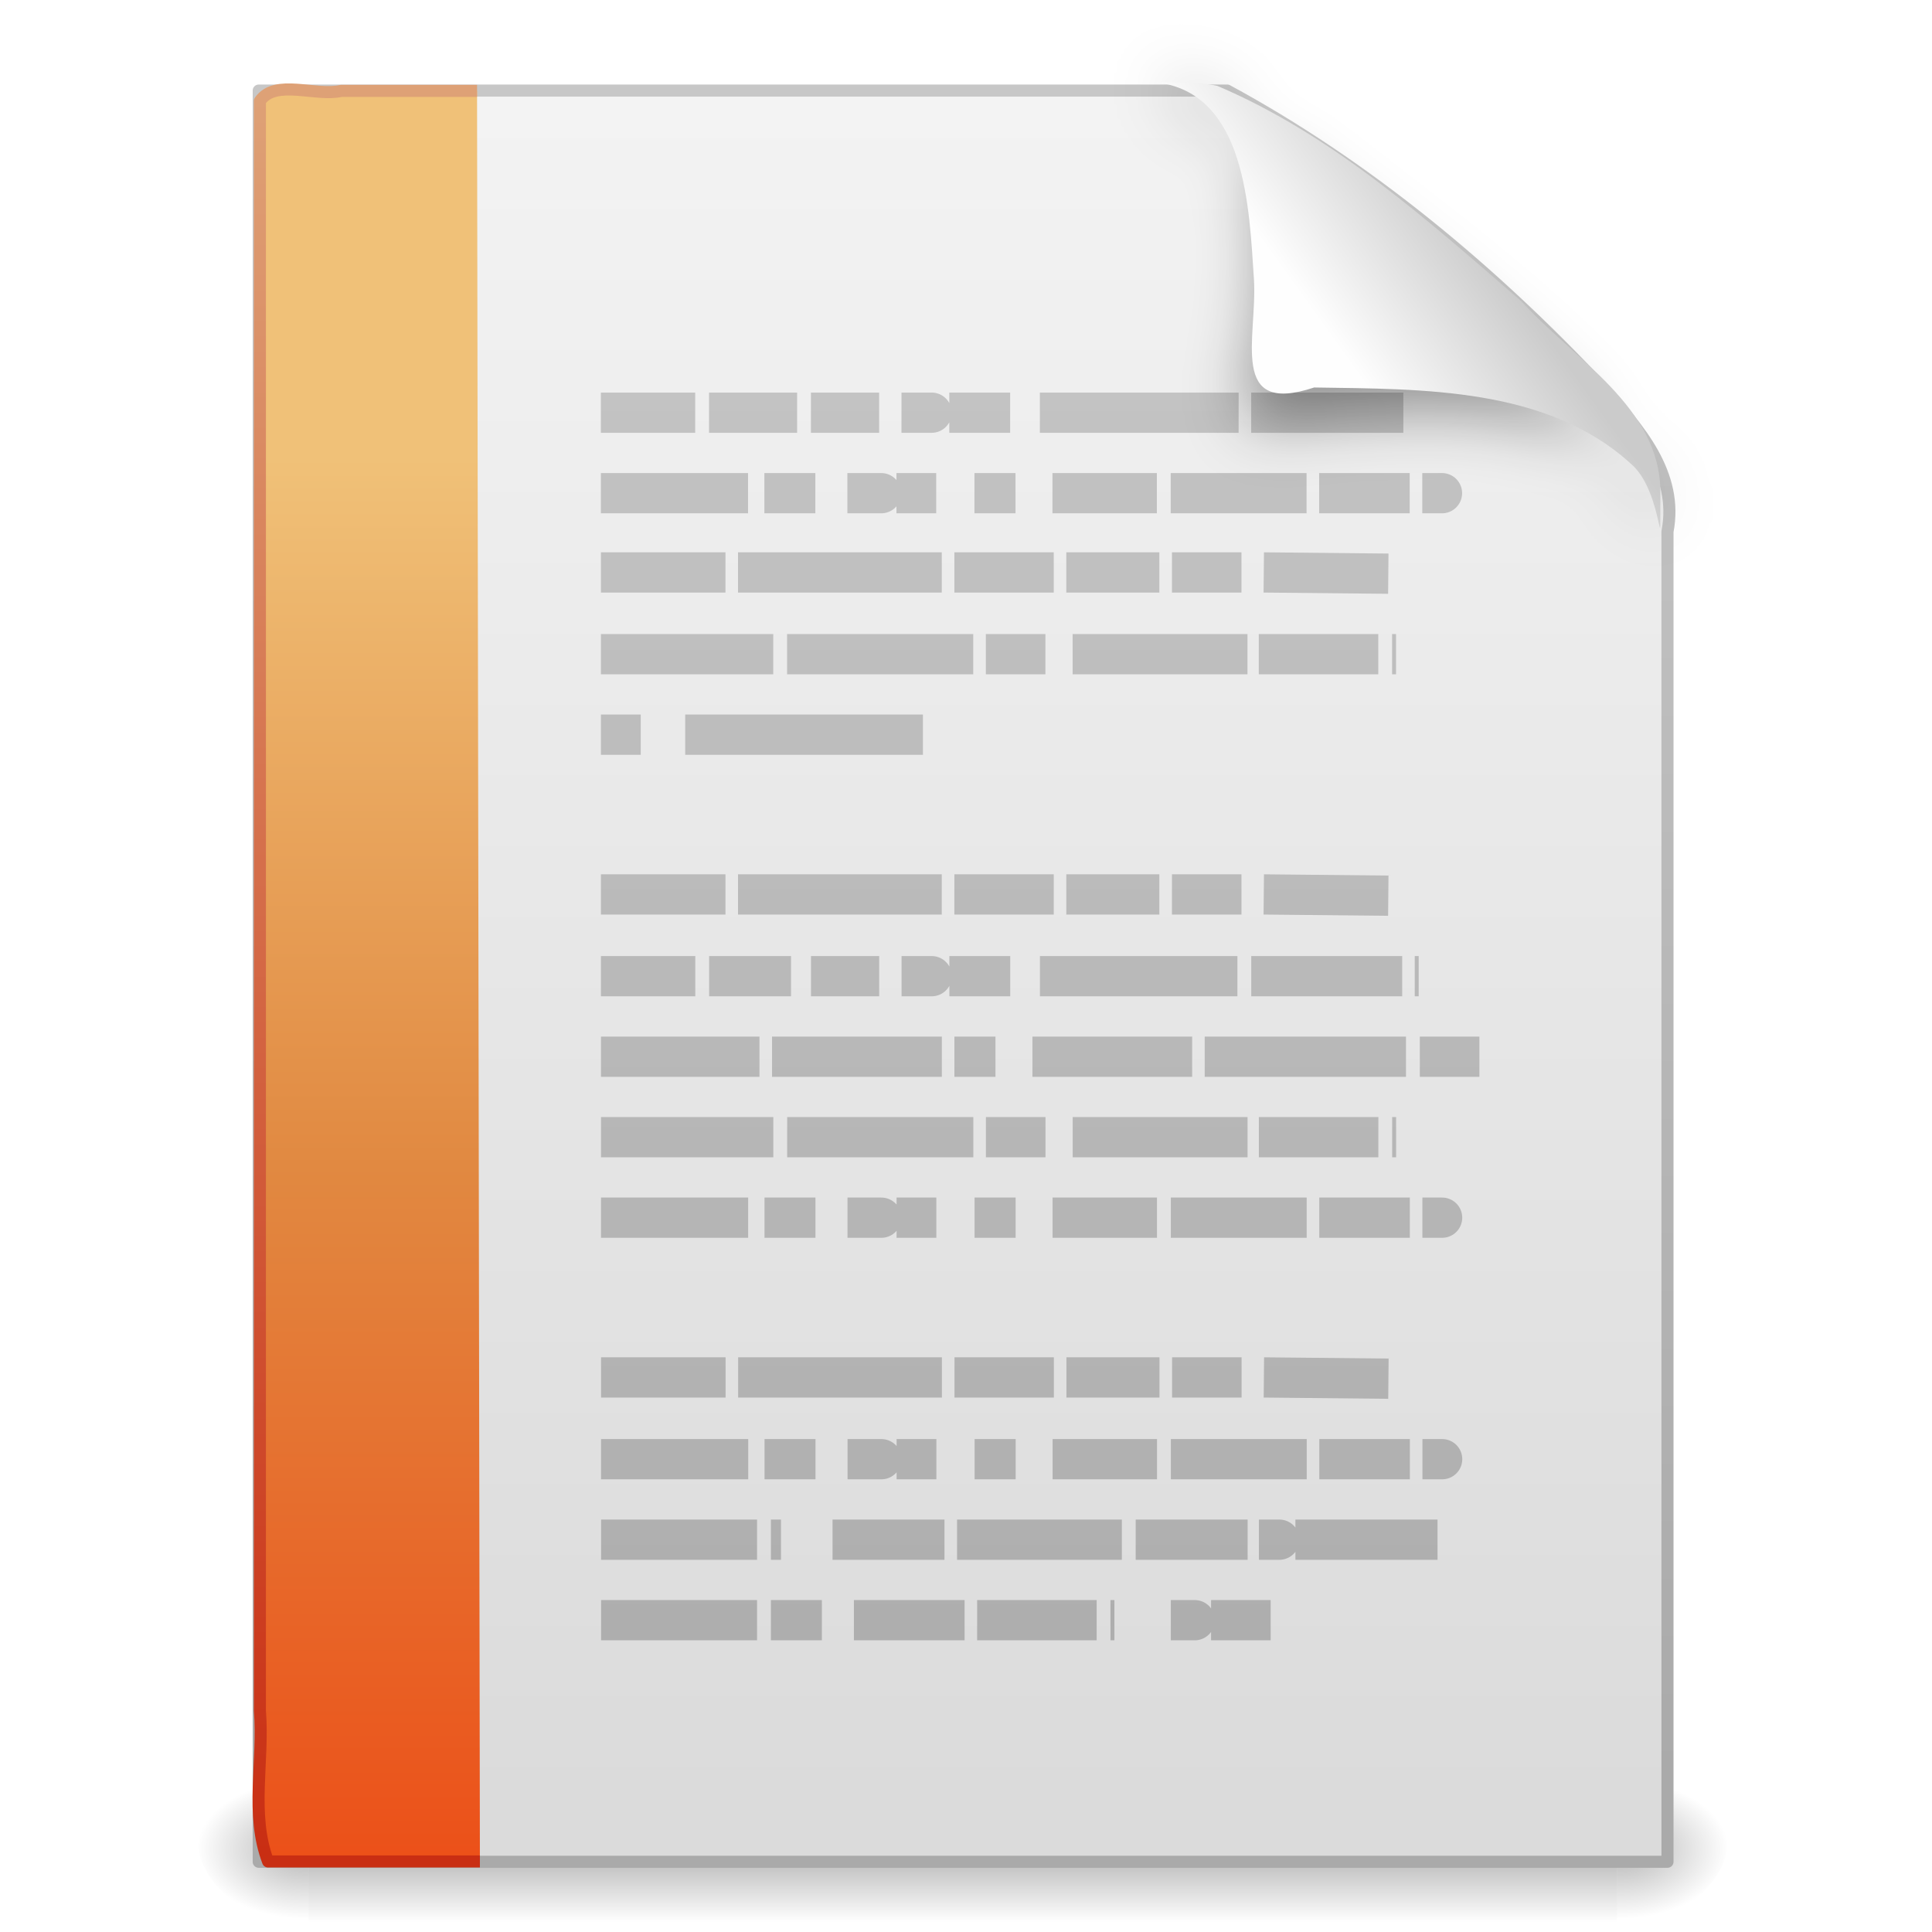
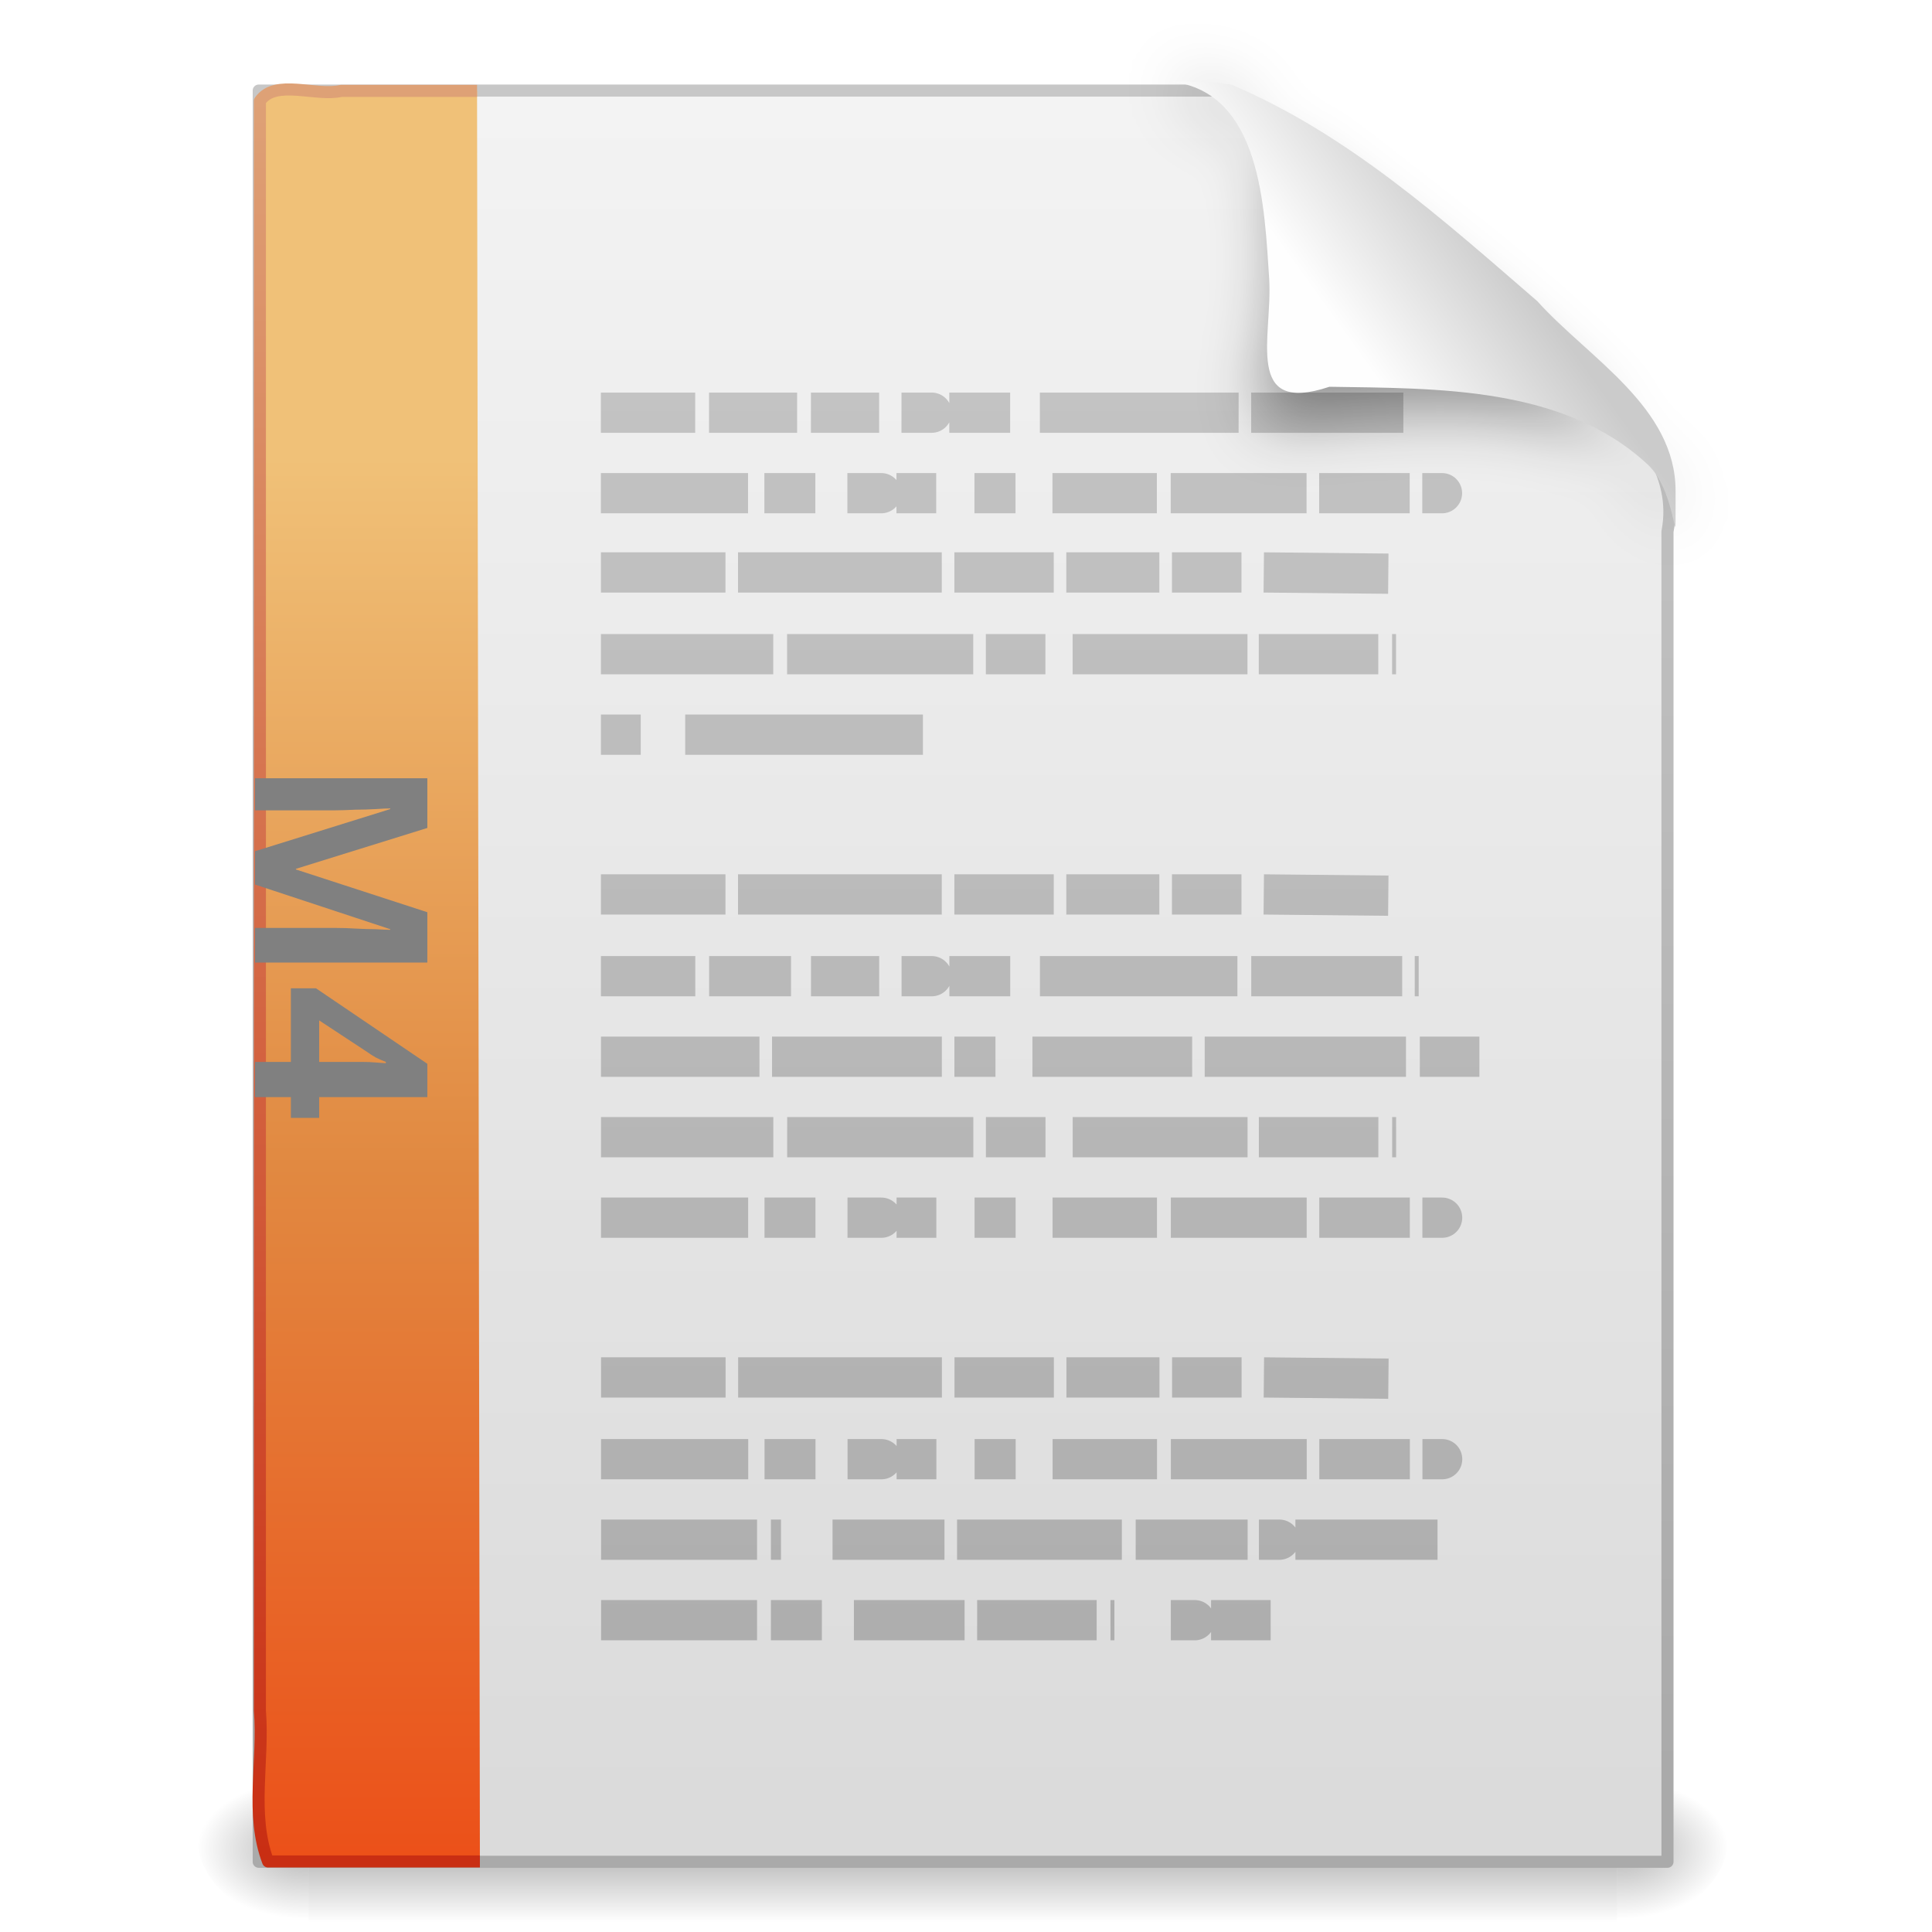
<svg xmlns="http://www.w3.org/2000/svg" xmlns:xlink="http://www.w3.org/1999/xlink" height="64" version="1.1" viewBox="0 0 48 48" width="64">
  <defs>
    <linearGradient gradientTransform="matrix(.9977 0 0 1.0407 .1719 .33303)" gradientUnits="userSpaceOnUse" id="k" x1="32.892" x2="36.358" y1="8.059" y2="5.457">
      <stop offset="0" stop-color="#fefefe" />
      <stop offset="1" stop-color="#cbcbcb" />
    </linearGradient>
    <filter color-interpolation-filters="sRGB" height="1.329" id="l" width="1.297" x="-0.148" y="-0.164">
      <feGaussianBlur stdDeviation="0.774" />
    </filter>
    <linearGradient gradientTransform="translate(1.9463 -1.2942)" gradientUnits="userSpaceOnUse" id="j" x1="22.004" x2="22.004" xlink:href="#b" y1="47.813" y2="3.364" />
    <linearGradient id="b">
      <stop offset="0" stop-color="#aaa" />
      <stop offset="1" stop-color="#c8c8c8" />
    </linearGradient>
    <linearGradient gradientTransform="matrix(.79932 0 0 1.0037 40.784 .19215)" gradientUnits="userSpaceOnUse" id="i" x1="-22.54" x2="-22.54" y1="11.109" y2="46.264">
      <stop offset="0" stop-color="#f0c178" />
      <stop offset="0.5" stop-color="#e18941" />
      <stop offset="1" stop-color="#ec4f18" />
    </linearGradient>
    <linearGradient gradientTransform="matrix(.91101 0 0 .977 .53115 .80491)" gradientUnits="userSpaceOnUse" id="h" x1="9.492" x2="9.492" y1="46.314" y2="1.716">
      <stop offset="0" stop-color="#c92e13" />
      <stop offset="1" stop-color="#dea176" />
    </linearGradient>
    <linearGradient gradientTransform="matrix(1 0 0 .95617 -.071593 -.16205)" gradientUnits="userSpaceOnUse" id="g" x1="25.132" x2="25.132" y1="0.985" y2="47.013">
      <stop offset="0" stop-color="#f4f4f4" />
      <stop offset="1" stop-color="#dbdbdb" />
    </linearGradient>
    <linearGradient gradientTransform="matrix(.8075 0 0 .89483 59.338 -1.2277)" gradientUnits="userSpaceOnUse" id="f" x1="-51.786" x2="-51.786" xlink:href="#b" y1="50.786" y2="2.906" />
    <radialGradient cx="605.71" cy="486.65" gradientTransform="matrix(.02304 0 0 .0147 26.369 38.479)" gradientUnits="userSpaceOnUse" id="d" r="117.14" xlink:href="#a" />
    <linearGradient id="a">
      <stop offset="0" />
      <stop offset="1" stop-opacity="0" />
    </linearGradient>
    <radialGradient cx="605.71" cy="486.65" gradientTransform="matrix(-.02304 0 0 .0147 21.631 38.479)" gradientUnits="userSpaceOnUse" id="c" r="117.14" xlink:href="#a" />
    <linearGradient gradientTransform="matrix(.067325 0 0 .0147 -.33304 38.479)" gradientUnits="userSpaceOnUse" id="e" x1="302.86" x2="302.86" y1="366.65" y2="609.51">
      <stop offset="0" stop-opacity="0" />
      <stop offset="0.5" />
      <stop offset="1" stop-opacity="0" />
    </linearGradient>
  </defs>
  <g transform="translate(-.079692 .31402)">
    <path d="m7.746 43.869h32.508v3.57h-32.508v-3.57z" fill="url(#e)" opacity="0.3" />
    <path d="m7.746 43.869v3.57c-2.091 0.341-4.252-2.622-1.35-3.354 0.434-0.146 0.892-0.215 1.35-0.215z" fill="url(#c)" opacity="0.3" />
    <path d="m40.254 43.869v3.57c2.091 0.341 4.252-2.622 1.35-3.354-0.434-0.146-0.892-0.215-1.35-0.215z" fill="url(#d)" opacity="0.3" />
  </g>
  <path d="m6.428 2.25h24.061c3.492 1.892 6.603 4.496 9.317 7.388 0.909 1.01 1.901 2.128 1.622 3.57v33.047h-35v-44.005z" fill="url(#g)" stroke="url(#f)" stroke-linejoin="round" stroke-width="0.3" />
  <path d="m11.923 46.248h-5.263c-0.447-1.167-0.102-2.501-0.203-3.745v-39.992c0.384-0.56 1.391-0.106 2.02-0.253h3.375" fill="url(#i)" stroke="url(#h)" stroke-linejoin="round" stroke-width="0.3" />
  <path d="m14.928 10.253h2.344-2.344zm2.688 0h2.188-2.188zm2.531 0h1.695-1.695zm2.25 0c0.874 0 1.123 0 0 0zm1.188 0h1.512-1.512zm2.25 0h4.938-4.938zm5.25 0h3.781-3.781zm-16.156 2h3.656-3.656zm4.062 0h1.266-1.266zm2.062 0c0.611 0 1.538 0 0 0zm1.219 0h0.988-0.988zm1.938 0h1.02-1.02zm1.938 0h2.594-2.594zm2.938 0h3.375-3.375zm3.688 0h2.25-2.25zm2.562 0c0.609 0 0.697 0 0 0zm-20.406 1.969h3.094-3.094zm3.406 0h5.062-5.062zm5.375 0h2.469-2.469zm2.781 0h2.312-2.312zm2.625 0h1.727-1.727zm2.281 0c1.031 0.01 2.063 0.021 3.094 0.031-1.031-0.01-2.063-0.021-3.094-0.031zm-16.468 2.031h4.281-4.281zm4.625 0h4.625-4.625zm4.938 0h1.48-1.48zm2.156 0h4.344-4.344zm4.625 0h2.969-2.969zm3.312 0h0.098zm-19.656 2h0.989-0.989zm2.094 0h5.906-5.906zm-2.094 3.969h3.094-3.094zm3.406 0h5.062-5.062zm5.375 0h2.469-2.469zm2.781 0h2.312-2.312zm2.625 0h1.727-1.727zm2.281 0c1.031 0.01 2.063 0.021 3.094 0.031-1.031-0.01-2.063-0.021-3.094-0.031zm-16.468 2.031h2.344-2.344zm2.688 0h2.035-2.035zm2.531 0h1.695-1.695zm2.25 0c0.874 0 1.123 0 0 0zm1.188 0h1.512-1.512zm2.25 0h4.906-4.906zm5.25 0h3.75-3.75zm4.062 0h0.098zm-20.218 2h3.938-3.938zm4.25 0h4.219-4.219zm4.531 0h1.02-1.02zm1.938 0h3.969-3.969zm4.281 0h5-5zm5.344 0h1.48-1.48zm-20.343 2h4.281-4.281zm4.625 0h4.625-4.625zm4.938 0h1.48-1.48zm2.156 0h4.344-4.344zm4.625 0h2.969-2.969zm3.312 0h0.098zm-19.656 2h3.656-3.656zm4.062 0h1.266-1.266zm2.062 0c0.611 0 1.538 0 0 0zm1.219 0h0.988-0.988zm1.938 0h1.02-1.02zm1.938 0h2.594-2.594zm2.938 0h3.375-3.375zm3.688 0h2.25-2.25zm2.562 0c0.609 0 0.697 0 0 0zm-20.406 3.969h3.094-3.094zm3.406 0h5.062-5.062zm5.375 0h2.469-2.469zm2.781 0h2.312-2.312zm2.625 0h1.727-1.727zm2.281 0c1.031 0.01 2.063 0.021 3.094 0.031-1.031-0.01-2.063-0.021-3.094-0.031zm-16.468 2.031h3.656-3.656zm4.062 0h1.266-1.266zm2.062 0c0.611 0 1.538 0 0 0zm1.219 0h0.988-0.988zm1.938 0h1.02-1.02zm1.938 0h2.594-2.594zm2.938 0h3.375-3.375zm3.688 0h2.25-2.25zm2.562 0c0.609 0 0.697 0 0 0zm-20.406 2h3.875-3.875zm4.219 0h0.25-0.25zm1.531 0h2.781-2.781zm3.094 0h4.094-4.094zm4.438 0h2.781-2.781zm3.062 0c0.616 0 0.737 0 0 0zm0.906 0h3.531-3.531zm-17.25 2h3.875-3.875zm4.219 0h1.266-1.266zm2.062 0h2.75-2.75zm3.062 0h2.969-2.969zm3.312 0h0.098zm1.5 0c0.683 0 0.895 0 0 0zm1 0h1.48-1.48z" fill="none" stroke="url(#j)" stroke-width="1px" />
-   <g fill-rule="evenodd" transform="translate(.099747 -.31402)">
+   <g fill-rule="evenodd" transform="translate(.47822 -.33138)">
    <path d="m28.625 2.36c2.684 0.056 2.837 3.424 2.635 5.421 0.171 1.221-1.349 3.716 0.788 2.89 2.788-0.182 6.077-0.619 8.408 1.264 0.653 0.493 0.926 2.6 0.399 0.859-2.206-3.227-5.507-5.498-8.536-7.893-1.207-0.879-2.4-1.791-3.695-2.54z" filter="url(#l)" opacity="0.4" />
    <path d="m28.625 2.36c2.24 0.26 2.311 3.151 2.429 4.896 0.088 1.443-0.643 3.396 1.496 2.685 2.691 0.043 5.823-0.015 7.918 1.94 0.767 0.721 0.675 2.667 0.683 0.656 6e-3 -2.095-2.159-3.305-3.436-4.723-2.334-2.019-4.702-4.149-7.571-5.367-0.497-0.108-1.014-0.076-1.52-0.087z" fill="url(#k)" />
  </g>
+   <text fill="#808080" font-family="sans-serif" font-size="6px" font-weight="bold" letter-spacing="0px" stroke-width="0.75" style="line-height:1.25" word-spacing="0px" writing-mode="tb-rl" x="-0.925" xml:space="preserve" y="28.379">
+     <tspan x="8.665" y="18.79">M4</tspan>
+   </text>
</svg>
